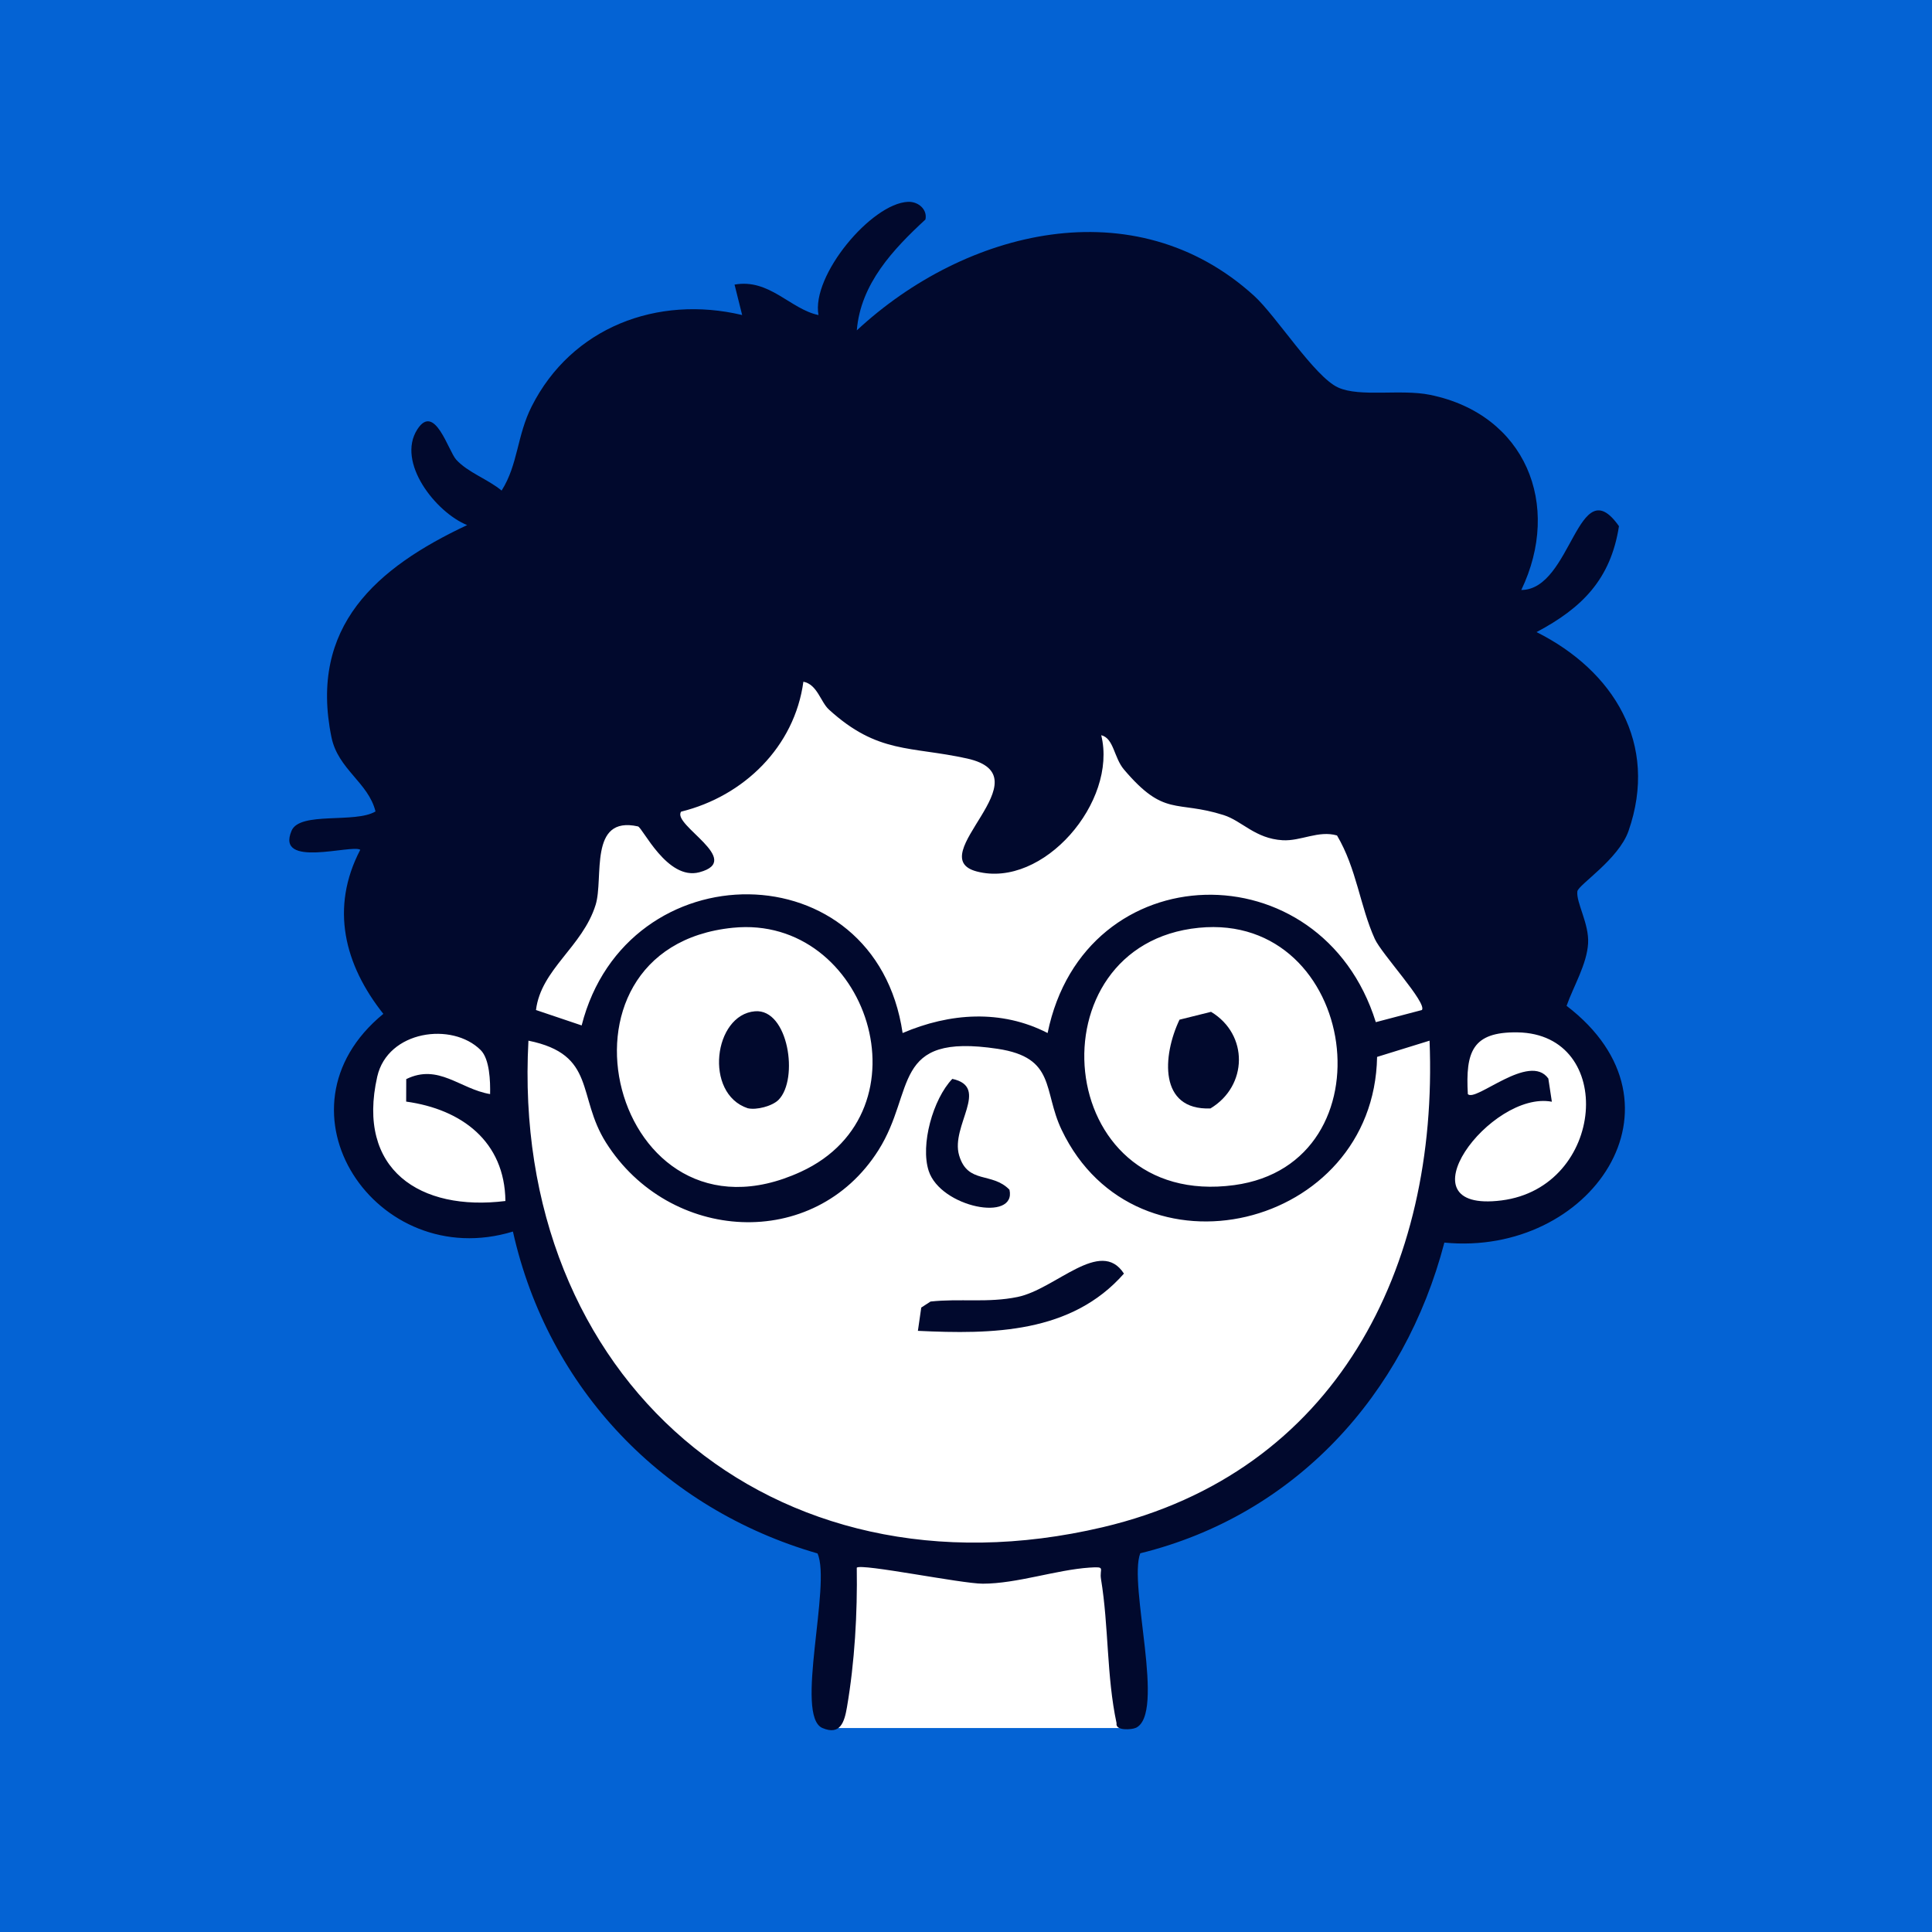
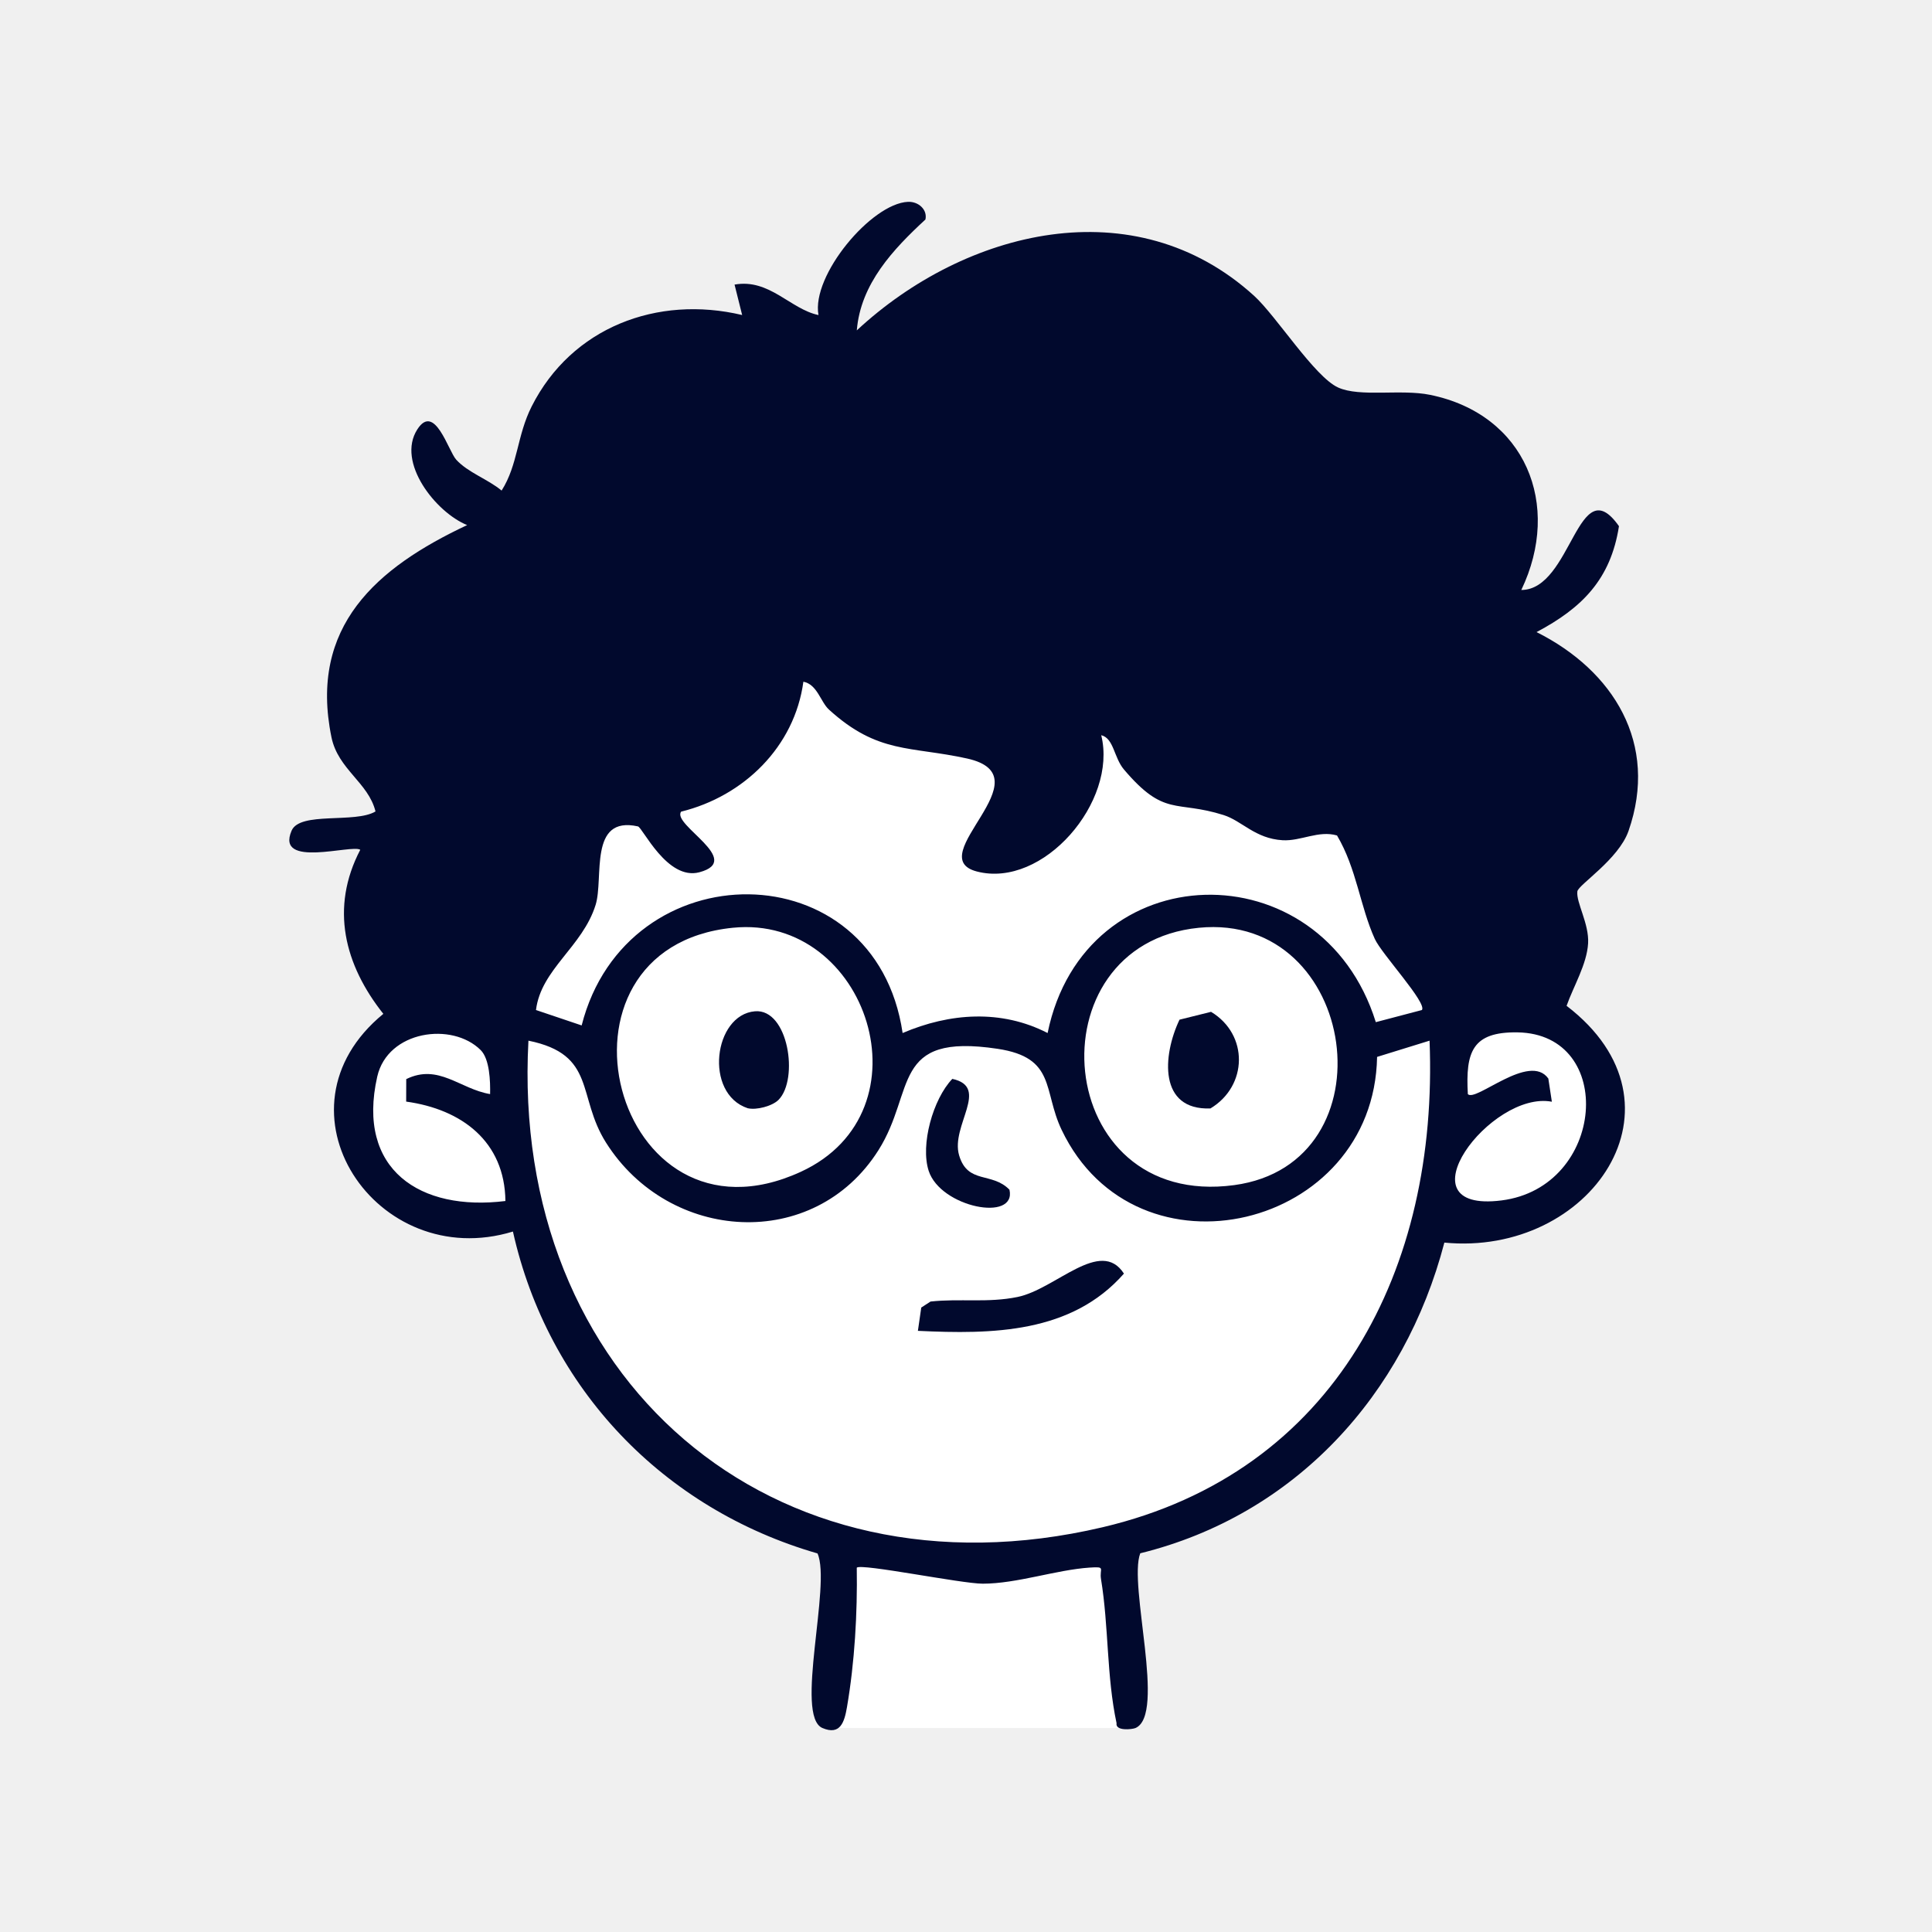
<svg xmlns="http://www.w3.org/2000/svg" id="Layer_1" data-name="Layer 1" viewBox="0 0 1080 1080">
  <defs>
    <style>
      .cls-1 {
-         fill: #0463d4;
+         fill: #fff;
      }

      .cls-2 {
-         fill: #fff;
-       }
- 
-       .cls-3 {
        fill: #01092d;
      }
    </style>
  </defs>
-   <rect class="cls-1" x="-19.64" y="-29.71" width="1114.56" height="1139.67" />
-   <g>
-     <polygon class="cls-2" points="799.42 675.14 829.16 682.28 878.12 663.38 895.4 624.34 886.6 590.81 859.4 565.61 807.56 577.09 783.08 518.25 747.71 451.88 708.2 451.88 652.95 434.6 606.12 394.28 597.32 446.12 564.58 473.48 547.37 472.04 570.7 438.92 547.15 405.8 487.76 394.28 441.03 368.36 428.84 395.72 401.93 423.44 368.36 449 328.04 454.76 320.84 502.28 282.53 565.27 254.6 565.61 221.48 577.09 201.32 603.1 201.32 633.32 218.6 663.52 237.32 675.14 261.8 682.28 294.88 675.14 309.32 724.72 358.28 797.48 416.31 840.68 476.36 862.34 532.52 876.68 628.3 862.34 692.55 832.04 747.71 788.84 788.84 722.04 799.42 675.14" />
-     <polygon class="cls-2" points="634.74 965.97 628.3 903.68 623.96 863.72 554.84 876.68 468.44 863.72 468.44 965.97 634.74 965.97" />
-     <path class="cls-3" d="M478.98,184.67c60.48-56.21,155.23-80.07,222.07-19.31,12.39,11.26,33.77,45.25,46.95,51.25,12.23,5.57,35,.76,51.4,4.11,53.38,10.88,73.85,61.5,51.01,109.09,28.35-.08,31.65-68.28,54.6-35.68-4.61,29.73-20.69,45.77-46.07,59.21,43.01,21.57,68.43,62.34,51.41,111.18-5.54,15.9-28.16,30.15-28.6,33.78-.76,6.18,6.63,18.03,6.01,29.01-.67,11.71-8.18,24.02-12.03,34.95,72.29,55.34,13.19,140.29-68.32,132.36-22.25,85.19-83.47,152.36-170,173.68-6.8,17.63,14.56,90.27-2.68,97.68-1.81.78-11.36,1.84-10.57-2.71-5.64-26.42-4.32-54.02-8.69-80.55-.99-6.03,2.98-7.05-6.31-6.43-18.8,1.26-40.69,8.99-59.79,9-11.94,0-67.91-11.45-70.43-8.95.4,25.52-1.17,52.86-5.48,77.98-1.43,8.33-3.72,15.91-13.72,11.65-15.72-6.7,5.1-80.21-2.75-97.59-86.3-24.93-150.65-92.19-170.26-179.94-76.26,23.33-137.84-68.08-72.44-121.69-21.73-27.39-29.89-59.2-12.9-91.71-4.54-3.24-47.54,10.64-38.39-10.68,4.67-10.89,35.5-3.91,46.91-10.75-3.99-16.19-20.93-23.49-24.62-41.49-12.7-61.98,25.17-94.79,75.85-118.59-17.56-7.14-39.66-35.1-27.86-53.49,9.71-15.14,17.33,12.1,21.76,16.94,6.59,7.21,17.8,10.93,25.36,17.26,9.24-14.58,8.51-30.64,16.83-47.09,22.34-44.19,70.27-62.3,117.64-51.05l-4.25-17.01c19.49-3.5,31.18,13.75,46.92,17.03-4.08-22.14,29.59-62.38,50.02-63.29,5.85-.26,10.98,4.36,9.76,9.87-17.94,16.59-36.24,35.88-38.36,61.98ZM463.37,396.64c-4.67-4.25-6.49-14.05-14.27-15.56-4.93,36.31-33.22,63.98-68.35,72.64-5.33,7.35,35.44,27.15,10.2,33.88-17.99,4.8-31.75-25.07-34.35-25.64-27.75-6.15-18.97,28.83-23.65,43.88-7.3,23.46-30.53,35.92-33.33,58.77l25.53,8.61c25.04-98.35,164.31-98.51,179.42,4.25,26.39-11.28,55.15-13.32,81.05,0,20.55-100.56,153.04-103.46,183.47-6.08l25.77-6.78c3.03-3.95-22.54-31.33-26.35-39.77-8.29-18.35-10.1-39.19-21.11-57.81-10.41-3-20.17,3.27-30.45,2.66-15.31-.9-22.64-10.8-32.93-14.06-26.85-8.5-32.9,1.38-55.69-25.43-5.73-6.75-5.63-17.46-12.74-19.22,9.23,37.2-32.45,85.85-69.52,76.19-31.48-8.2,39.58-53.19-5.48-63.16-31.76-7.02-49.85-2.43-77.23-27.37ZM409.73,518.62c-110.88,11.11-67.24,184.75,37.91,136.43,73.36-33.71,37.42-143.98-37.91-136.43ZM670.18,518.63c-93.91,9.27-82.23,157.61,19.73,143.86,89.07-12.02,69.5-152.66-19.73-143.86ZM268.71,587.01c-15.92-15.91-51.99-10.95-57.83,14.84-11.78,52.04,24.02,75.43,71.65,69.52-.38-33.32-24.47-51.29-55.48-55.57l.04-12.57c18.07-8.85,29.97,5.54,46.88,8.37.15-7.06-.21-19.54-5.26-24.59ZM867.49,615.87c-34.09-6.48-85.88,62.45-28.17,55.18,58.21-7.34,64.37-93.11,8.96-93.95-25.28-.38-29.07,10.91-27.75,34.51,4.32,4.73,34.47-23.51,45-8.69l1.97,12.96ZM769.8,590.82c-1.72,96.3-134.55,128.33-176.34,40.78-10.52-22.04-3.02-40.37-35.8-45.31-59.96-9.03-45.63,23.5-66.6,56.67-35.99,56.92-117,51.68-152.32-4.27-16.36-25.91-5.19-49.19-43.34-56.95-10.2,188.13,135.34,315.71,321.04,271.98,130.32-30.69,187.78-144.83,182.69-271.98l-29.31,9.07Z" />
-     <path class="cls-3" d="M513.11,743.96l1.88-13.03,5.18-3.36c16.55-1.81,32.01.87,48.67-2.56,21.31-4.38,46.34-33.35,59.45-13.06-29.42,33.47-73.59,33.98-115.18,32Z" />
-     <path class="cls-3" d="M532.36,603.1c21.3,4.61-1.11,26.19,3.8,42.77,4.82,16.28,18.33,9.07,28.14,19.19,4.05,18.23-38.49,9.95-45.16-10.54-4.73-14.54,2.37-40.1,13.21-51.42Z" />
-     <path class="cls-3" d="M435.21,614.82c-3.43,3.48-12.37,5.87-17.26,4.68-24.56-8.21-19.02-52.31,4.11-54.19,18.62-1.51,24.6,37.9,13.15,49.51Z" />
-     <path class="cls-3" d="M659.34,570.01l17.64-4.39c21.06,12.67,20.6,41.43-.34,54.01-29.05,1.1-26.81-29.61-17.29-49.62Z" />
-   </g>
+   <polygon class="cls-1" points="799.42 675.14 829.16 682.28 878.12 663.38 895.4 624.34 886.6 590.81 859.4 565.61 807.56 577.09 783.08 518.25 747.71 451.88 708.2 451.88 652.95 434.6 606.12 394.28 597.32 446.12 564.58 473.48 547.37 472.04 570.7 438.92 547.15 405.8 487.76 394.28 441.03 368.36 428.84 395.72 401.93 423.44 368.36 449 328.04 454.76 320.84 502.28 282.53 565.27 254.6 565.61 221.48 577.09 201.32 603.1 201.32 633.32 218.6 663.52 237.32 675.14 261.8 682.28 294.88 675.14 309.32 724.72 358.28 797.48 416.31 840.68 476.36 862.34 532.52 876.68 628.3 862.34 692.55 832.04 747.71 788.84 788.84 722.04 799.42 675.14" />
+   <polygon class="cls-1" points="634.74 965.97 628.3 903.68 623.96 863.72 554.84 876.68 468.44 863.72 468.44 965.97 634.74 965.97" />
+   <path class="cls-2" d="M478.98,184.67c60.48-56.21,155.23-80.07,222.07-19.31,12.39,11.26,33.77,45.25,46.95,51.25,12.23,5.57,35,.76,51.4,4.11,53.38,10.88,73.85,61.5,51.01,109.09,28.35-.08,31.65-68.28,54.6-35.68-4.61,29.73-20.69,45.77-46.07,59.21,43.01,21.57,68.43,62.34,51.41,111.18-5.54,15.9-28.16,30.15-28.6,33.78-.76,6.18,6.63,18.03,6.01,29.01-.67,11.71-8.18,24.02-12.03,34.95,72.29,55.34,13.19,140.29-68.32,132.36-22.25,85.19-83.47,152.36-170,173.68-6.8,17.63,14.56,90.27-2.68,97.68-1.81.78-11.36,1.84-10.57-2.71-5.64-26.42-4.32-54.02-8.69-80.55-.99-6.03,2.98-7.05-6.31-6.43-18.8,1.26-40.69,8.99-59.79,9-11.94,0-67.91-11.45-70.43-8.95.4,25.52-1.17,52.86-5.48,77.98-1.43,8.33-3.72,15.91-13.72,11.65-15.72-6.7,5.1-80.21-2.75-97.59-86.3-24.93-150.65-92.19-170.26-179.94-76.26,23.33-137.84-68.08-72.44-121.69-21.73-27.39-29.89-59.2-12.9-91.71-4.54-3.24-47.54,10.64-38.39-10.68,4.67-10.89,35.5-3.91,46.91-10.75-3.99-16.19-20.93-23.49-24.62-41.49-12.7-61.98,25.17-94.79,75.85-118.59-17.56-7.14-39.66-35.1-27.86-53.49,9.71-15.14,17.33,12.1,21.76,16.94,6.59,7.21,17.8,10.93,25.36,17.26,9.24-14.58,8.51-30.64,16.83-47.09,22.34-44.19,70.27-62.3,117.64-51.05l-4.25-17.01c19.49-3.5,31.18,13.75,46.92,17.03-4.08-22.14,29.59-62.38,50.02-63.29,5.85-.26,10.98,4.36,9.76,9.87-17.94,16.59-36.24,35.88-38.36,61.98ZM463.37,396.64c-4.67-4.25-6.49-14.05-14.27-15.56-4.93,36.31-33.22,63.98-68.35,72.64-5.33,7.35,35.44,27.15,10.2,33.88-17.99,4.8-31.75-25.07-34.35-25.64-27.75-6.15-18.97,28.83-23.65,43.88-7.3,23.46-30.53,35.92-33.33,58.77l25.53,8.61c25.04-98.35,164.31-98.51,179.42,4.25,26.39-11.28,55.15-13.32,81.05,0,20.55-100.56,153.04-103.46,183.47-6.08l25.77-6.78c3.03-3.95-22.54-31.33-26.35-39.77-8.29-18.35-10.1-39.19-21.11-57.81-10.41-3-20.17,3.27-30.45,2.66-15.31-.9-22.64-10.8-32.93-14.06-26.85-8.5-32.9,1.38-55.69-25.43-5.73-6.75-5.63-17.46-12.74-19.22,9.23,37.2-32.45,85.85-69.52,76.19-31.48-8.2,39.58-53.19-5.48-63.16-31.76-7.02-49.85-2.43-77.23-27.37ZM409.73,518.62c-110.88,11.11-67.24,184.75,37.91,136.43,73.36-33.71,37.42-143.98-37.91-136.43ZM670.18,518.63c-93.91,9.27-82.23,157.61,19.73,143.86,89.07-12.02,69.5-152.66-19.73-143.86ZM268.71,587.01c-15.92-15.91-51.99-10.95-57.83,14.84-11.78,52.04,24.02,75.43,71.65,69.52-.38-33.32-24.47-51.29-55.48-55.57l.04-12.57c18.07-8.85,29.97,5.54,46.88,8.37.15-7.06-.21-19.54-5.26-24.59ZM867.49,615.87c-34.09-6.48-85.88,62.45-28.17,55.18,58.21-7.34,64.37-93.11,8.96-93.95-25.28-.38-29.07,10.91-27.75,34.51,4.32,4.73,34.47-23.51,45-8.69l1.97,12.96ZM769.8,590.82c-1.72,96.3-134.55,128.33-176.34,40.78-10.52-22.04-3.02-40.37-35.8-45.31-59.96-9.03-45.63,23.5-66.6,56.67-35.99,56.92-117,51.68-152.32-4.27-16.36-25.91-5.19-49.19-43.34-56.95-10.2,188.13,135.34,315.71,321.04,271.98,130.32-30.69,187.78-144.83,182.69-271.98l-29.31,9.07Z" />
+   <path class="cls-2" d="M513.11,743.96l1.88-13.03,5.18-3.36c16.55-1.81,32.01.87,48.67-2.56,21.31-4.38,46.34-33.35,59.45-13.06-29.42,33.47-73.59,33.98-115.18,32Z" />
+   <path class="cls-2" d="M532.36,603.1c21.3,4.61-1.11,26.19,3.8,42.77,4.82,16.28,18.33,9.07,28.14,19.19,4.05,18.23-38.49,9.95-45.16-10.54-4.73-14.54,2.37-40.1,13.21-51.42Z" />
+   <path class="cls-2" d="M435.21,614.82c-3.43,3.48-12.37,5.87-17.26,4.68-24.56-8.21-19.02-52.31,4.11-54.19,18.62-1.51,24.6,37.9,13.15,49.51Z" />
+   <path class="cls-2" d="M659.34,570.01l17.64-4.39c21.06,12.67,20.6,41.43-.34,54.01-29.05,1.1-26.81-29.61-17.29-49.62Z" />
</svg>
